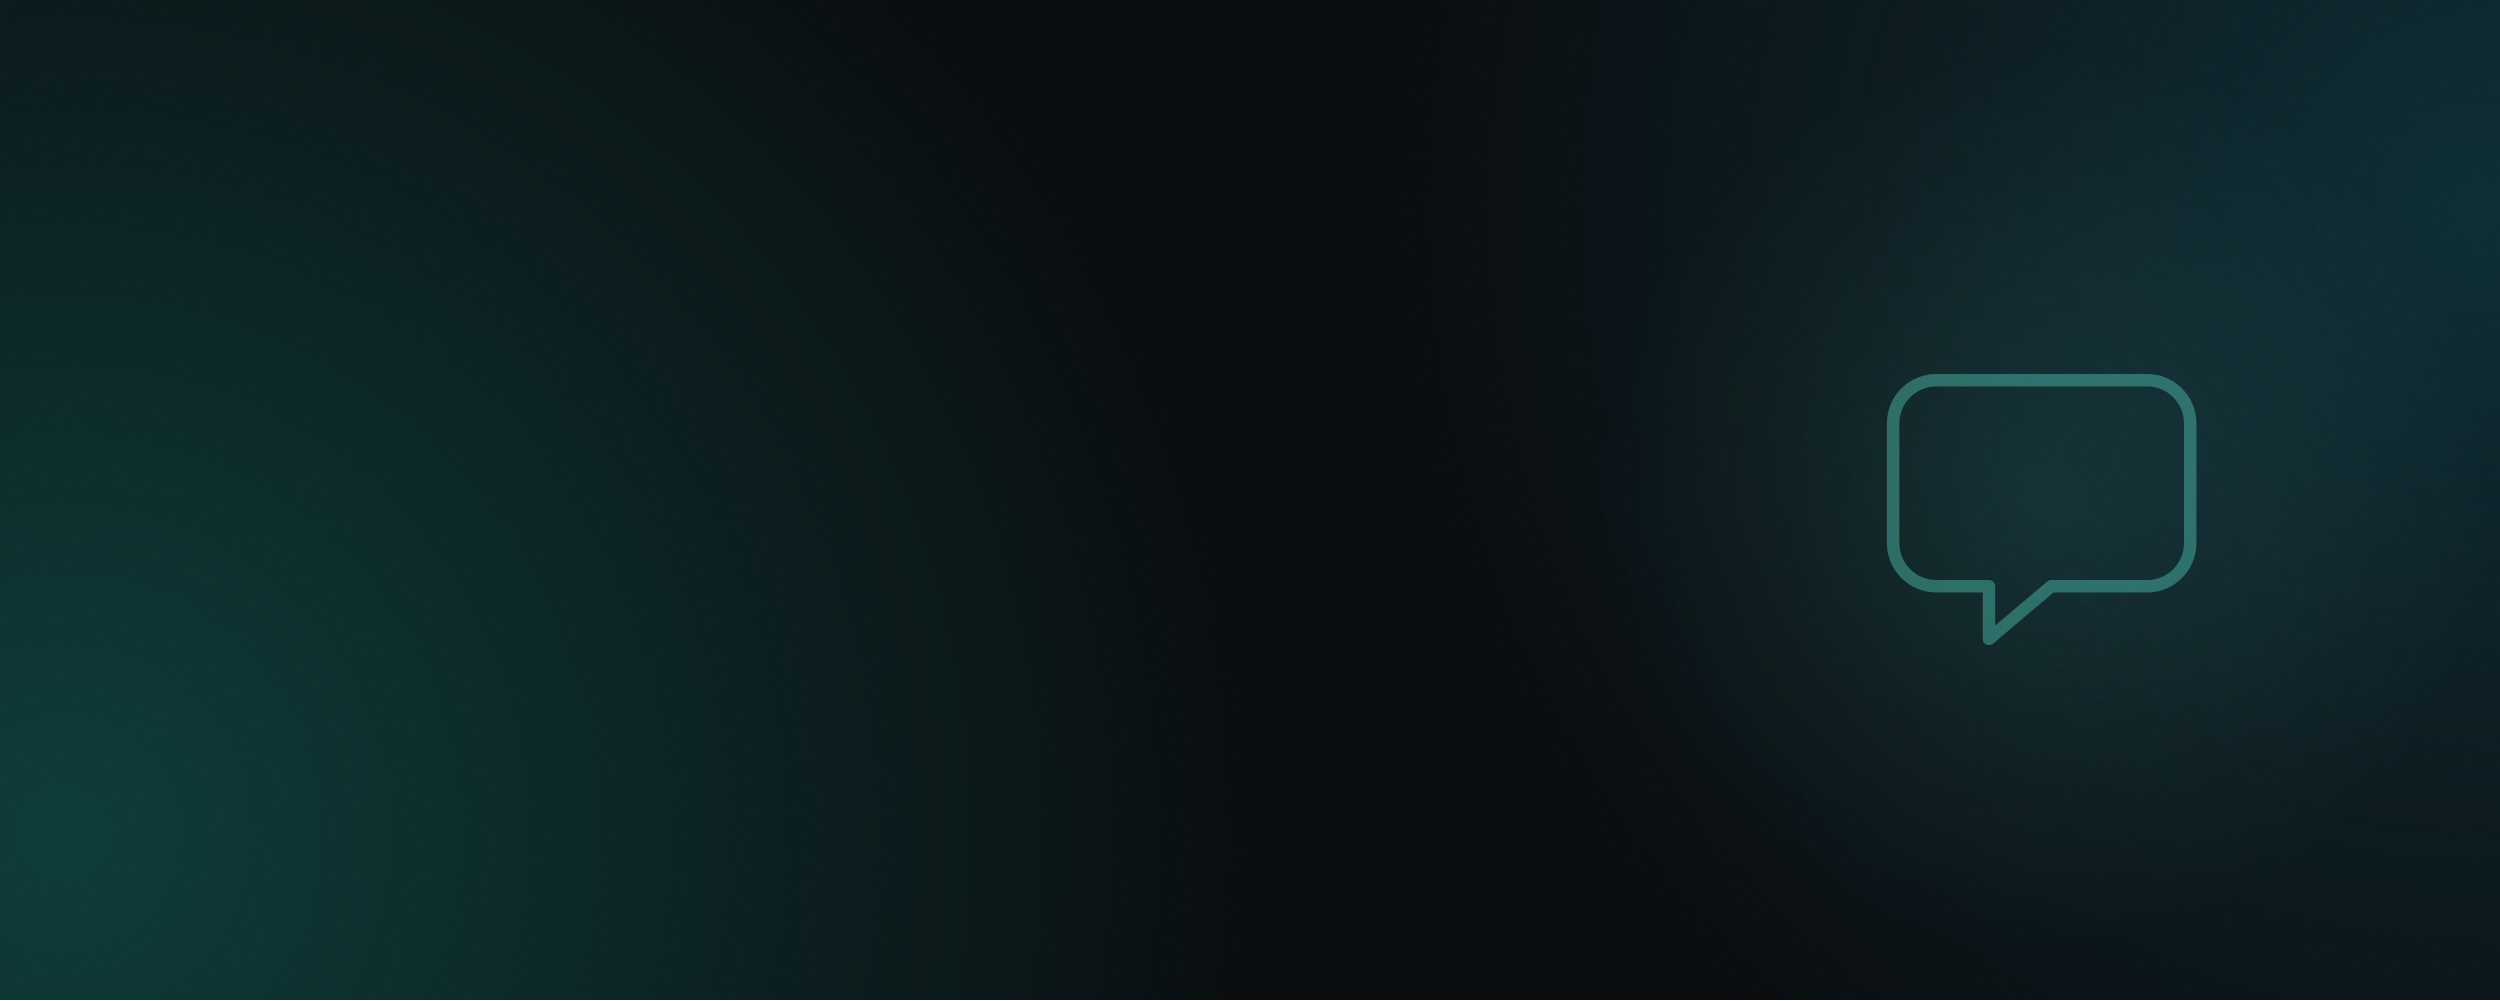
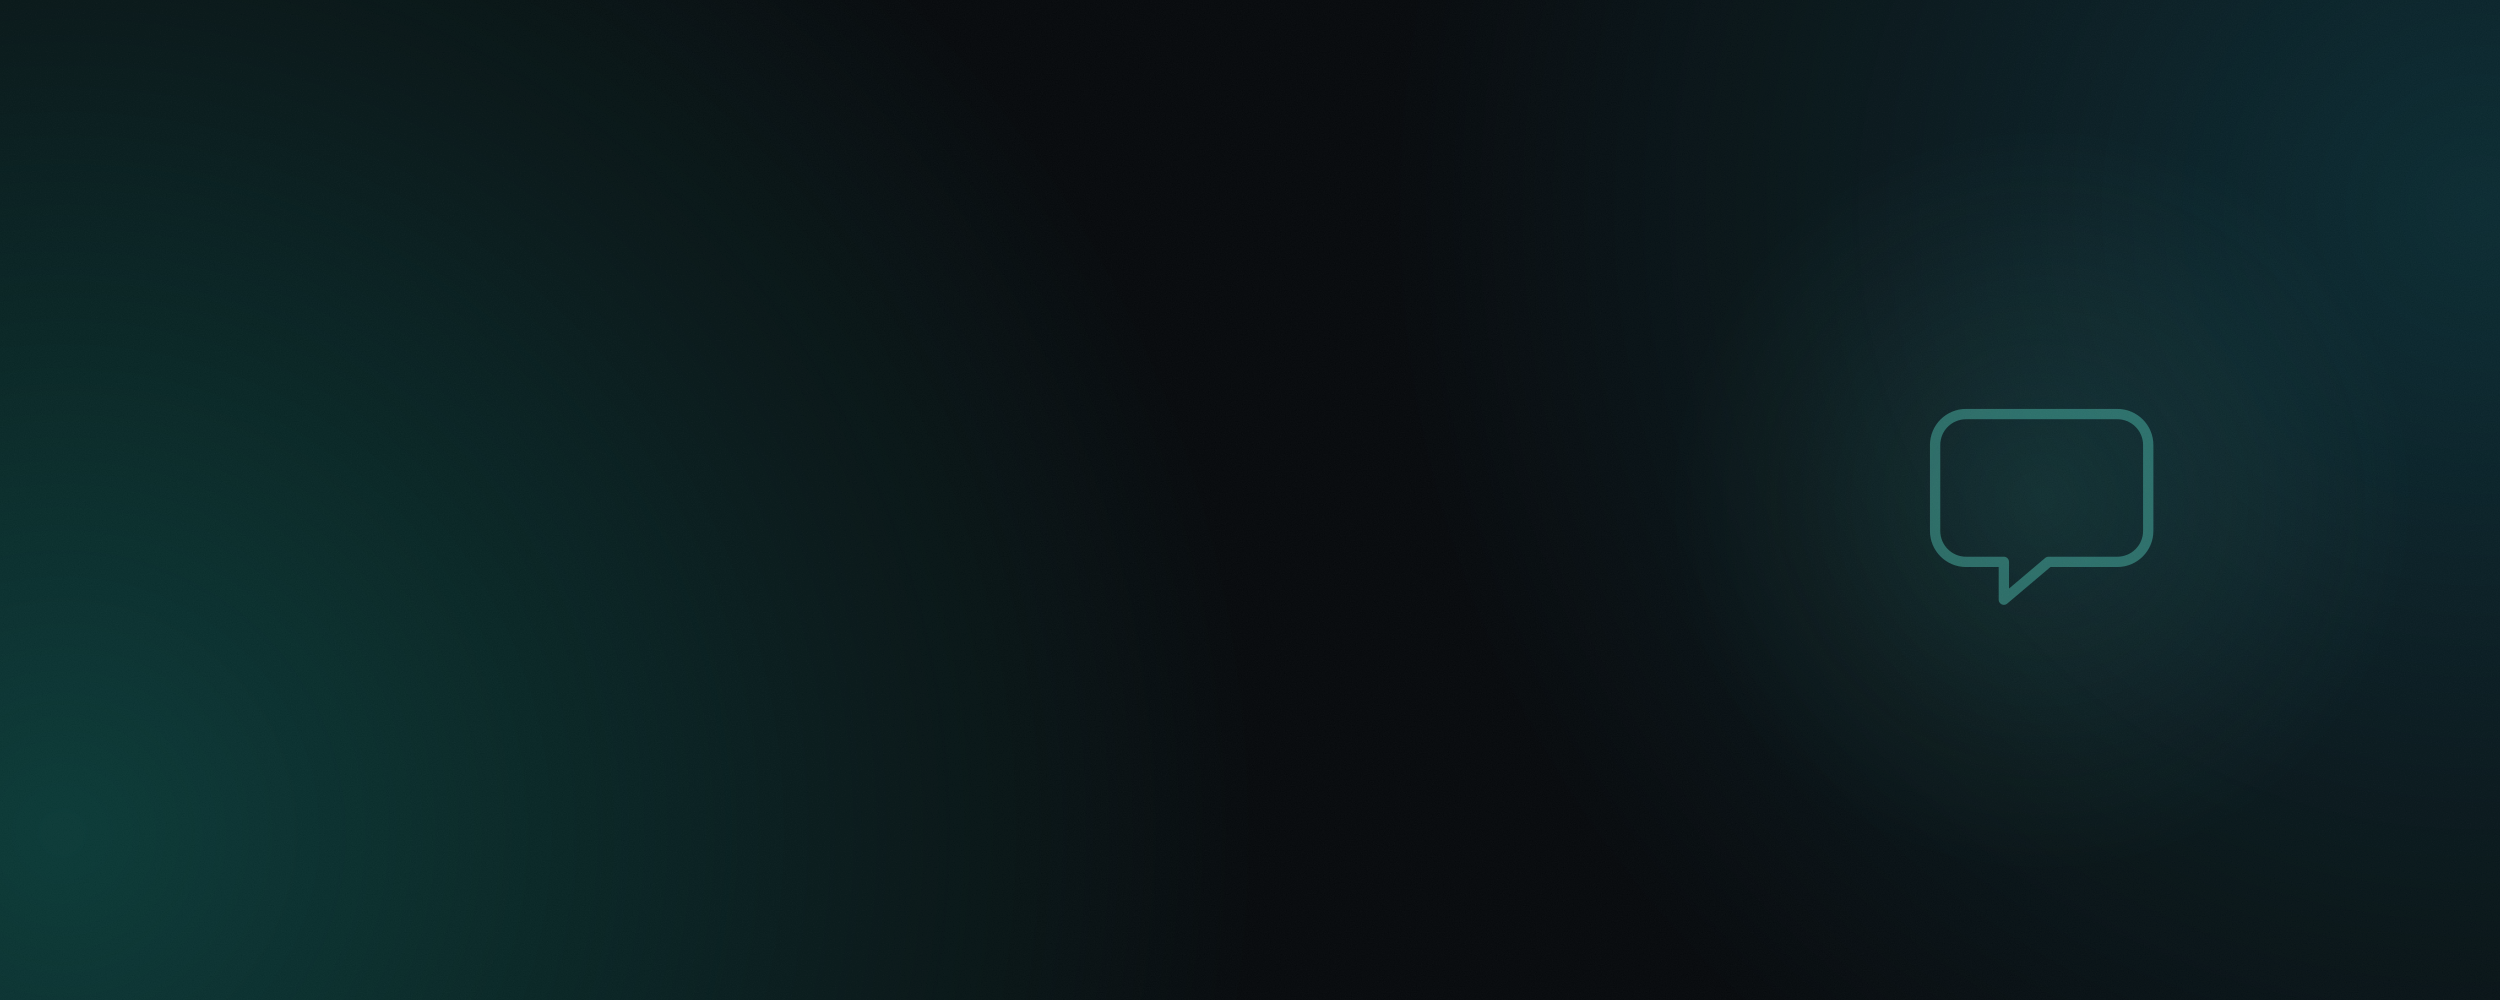
<svg xmlns="http://www.w3.org/2000/svg" viewBox="0 0 2400 960" width="2400" height="960">
  <defs>
    <radialGradient id="a" gradientUnits="userSpaceOnUse" cx="60" cy="800" r="1150">
      <stop offset="0" stop-color="#14b8a6" stop-opacity=".28" />
      <stop offset="1" stop-color="#14b8a6" stop-opacity="0" />
    </radialGradient>
    <radialGradient id="b" gradientUnits="userSpaceOnUse" cx="2380" cy="200" r="1050">
      <stop offset="0" stop-color="#22d3ee" stop-opacity=".17" />
      <stop offset="1" stop-color="#22d3ee" stop-opacity="0" />
    </radialGradient>
-     <radialGradient id="c" gradientUnits="userSpaceOnUse" cx="1960" cy="480" r="430">
+     <radialGradient id="c" gradientUnits="userSpaceOnUse" cx="1960" cy="480" r="360">
      <stop offset="0" stop-color="#5eead4" stop-opacity=".10" />
      <stop offset="1" stop-color="#5eead4" stop-opacity="0" />
    </radialGradient>
    <filter id="n" x="0" y="0" width="100%" height="100%">
      <feTurbulence type="fractalNoise" baseFrequency=".85" numOctaves="2" seed="7" />
      <feColorMatrix type="matrix" values="0 0 0 0 1  0 0 0 0 1  0 0 0 0 1  .33 .33 .33 0 0" />
    </filter>
  </defs>
  <rect width="2400" height="960" fill="#04070a" />
  <rect width="2400" height="960" fill="url(#a)" />
  <rect width="2400" height="960" fill="url(#b)" />
  <rect width="2400" height="960" fill="url(#c)" />
-   <g opacity="0.36" transform="translate(1665.6 185.6) scale(4.6)">
-     <path d="M42 39 h44 a9 9 0 0 1 9 9 v25 a9 9 0 0 1 -9 9 H66 l-13 11 v-11 H42 a9 9 0 0 1 -9 -9 V48 a9 9 0 0 1 9 -9 Z" fill="none" stroke="#5eead4" stroke-width="2.6" stroke-linecap="round" stroke-linejoin="round" />
+   <g opacity="0.36" transform="translate(1748.8 268.8) scale(3.3)">
+     <path d="M42 39 h44 a9 9 0 0 1 9 9 v25 a9 9 0 0 1 -9 9 H66 l-13 11 v-11 H42 a9 9 0 0 1 -9 -9 V48 a9 9 0 0 1 9 -9 Z" fill="none" stroke="#5eead4" stroke-width="3.0" stroke-linecap="round" stroke-linejoin="round" />
  </g>
  <rect width="2400" height="960" filter="url(#n)" opacity=".05" />
</svg>
